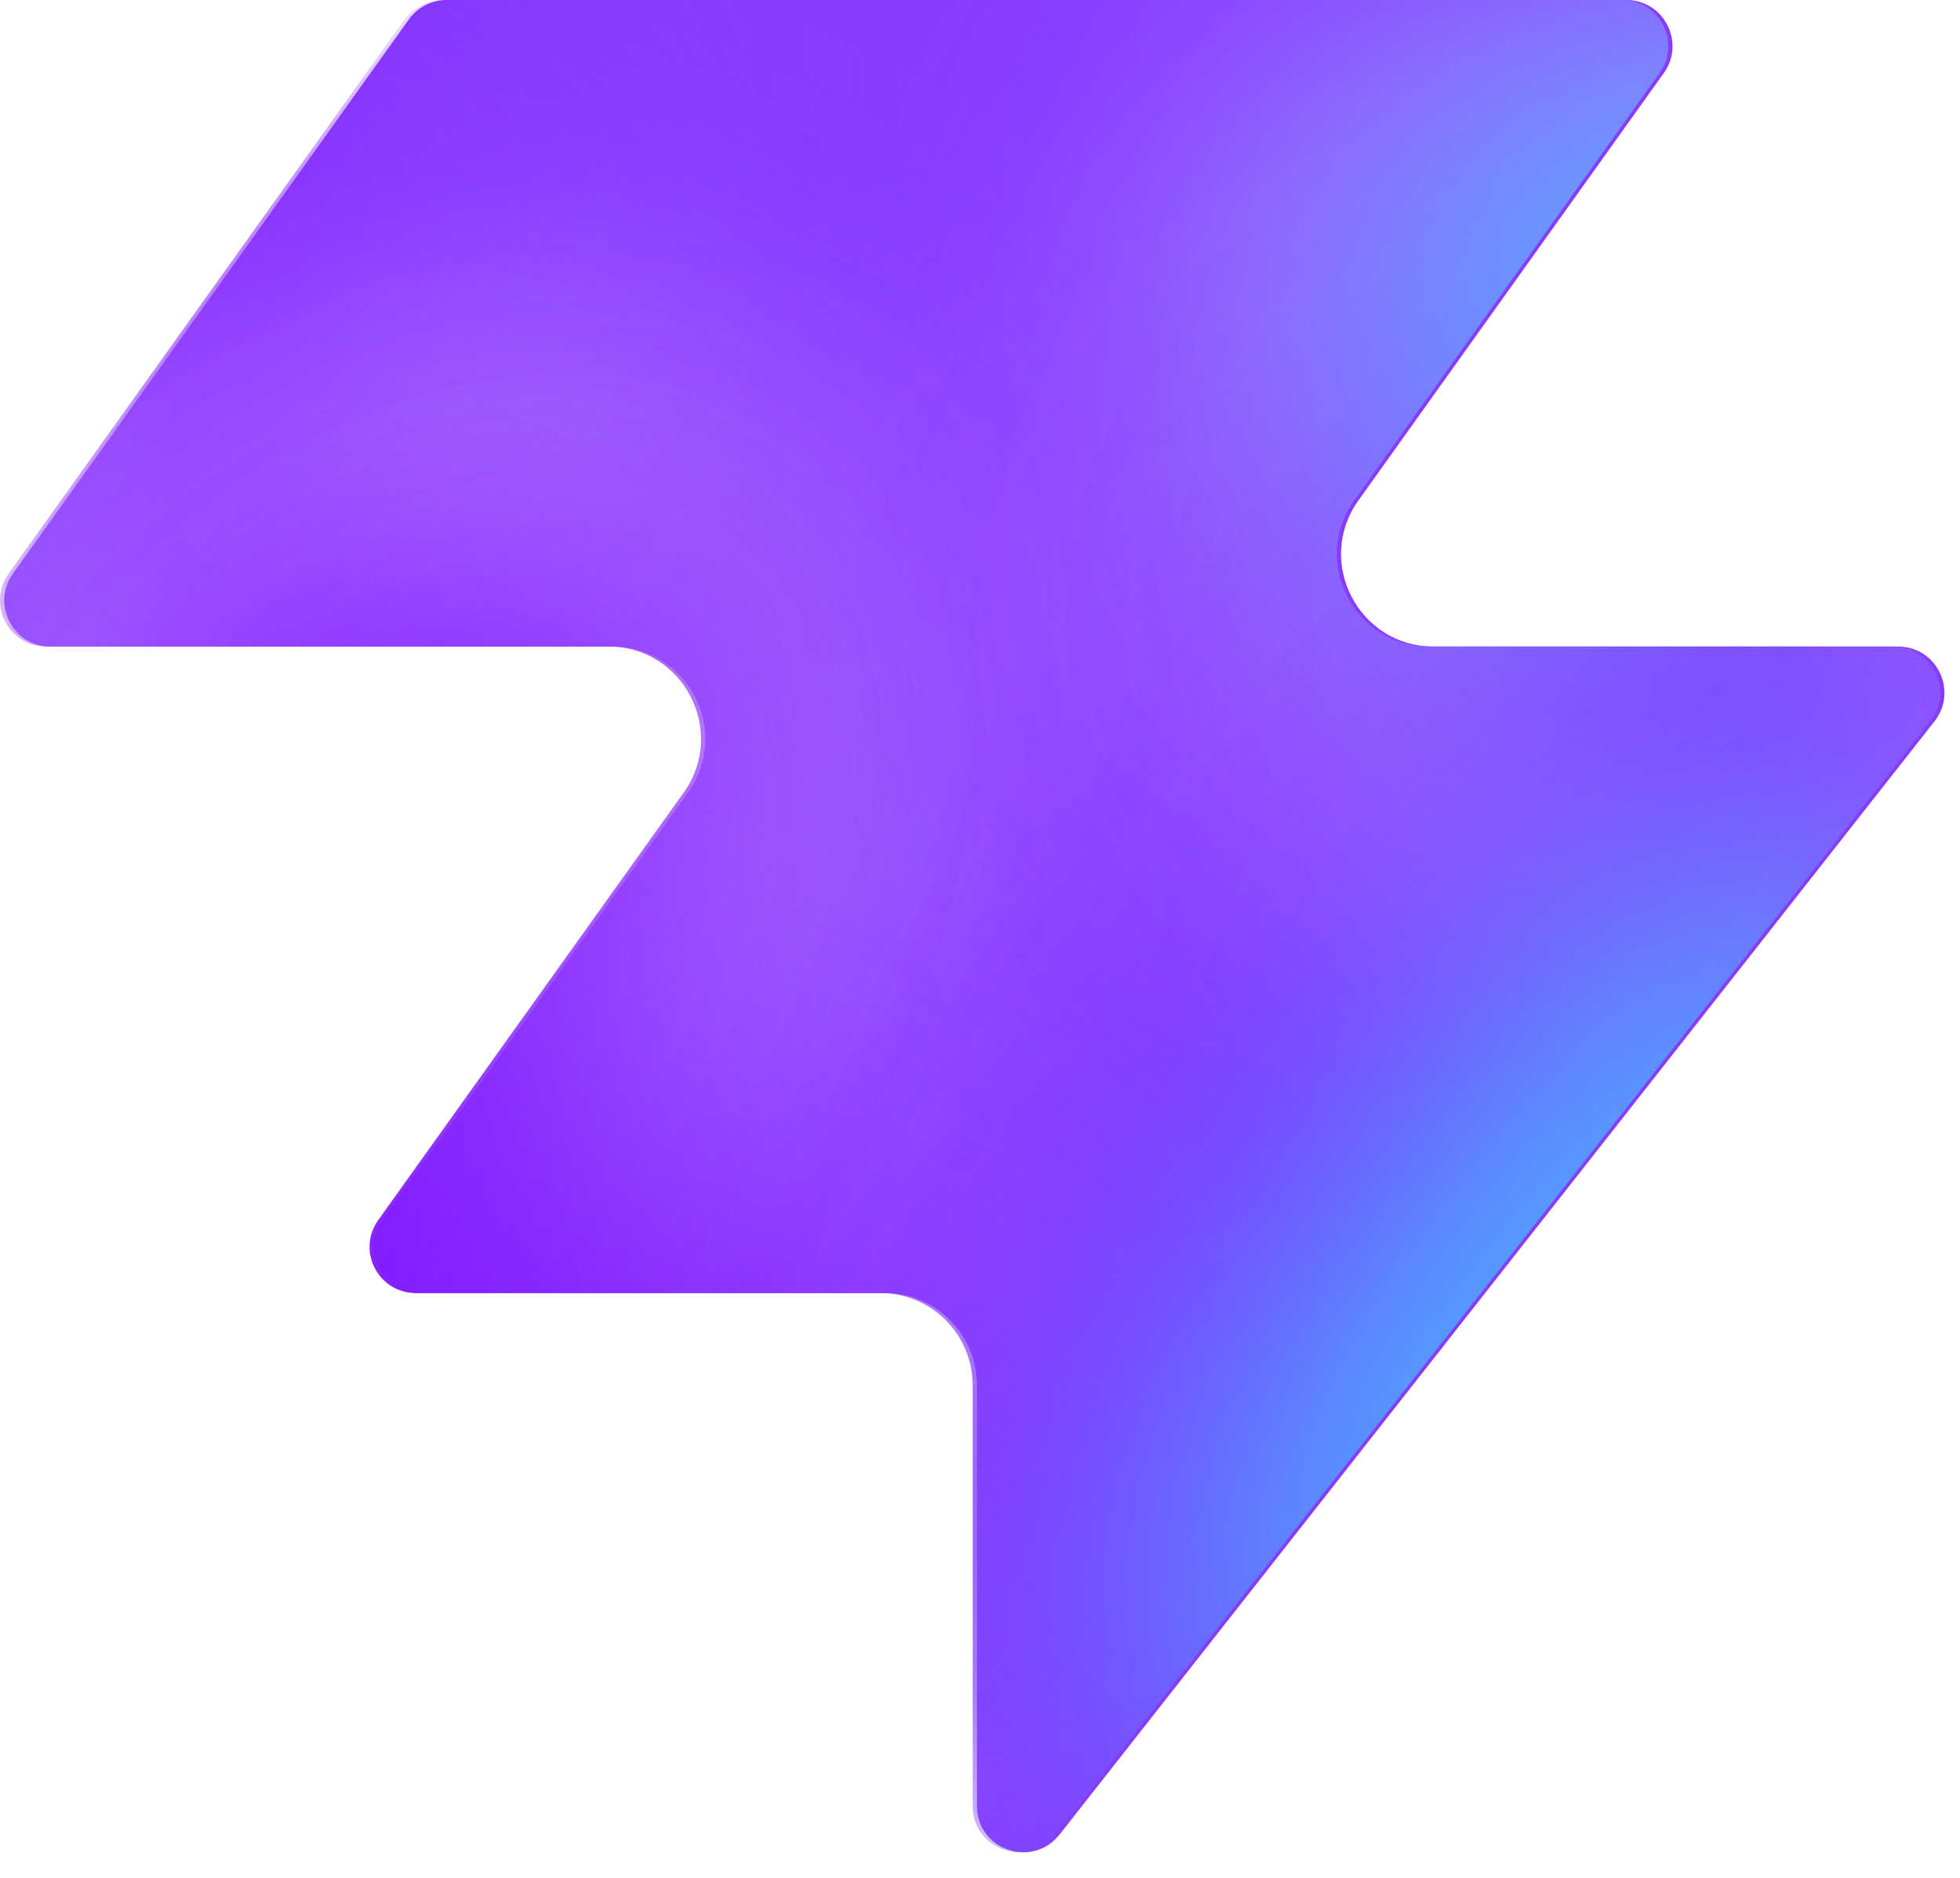
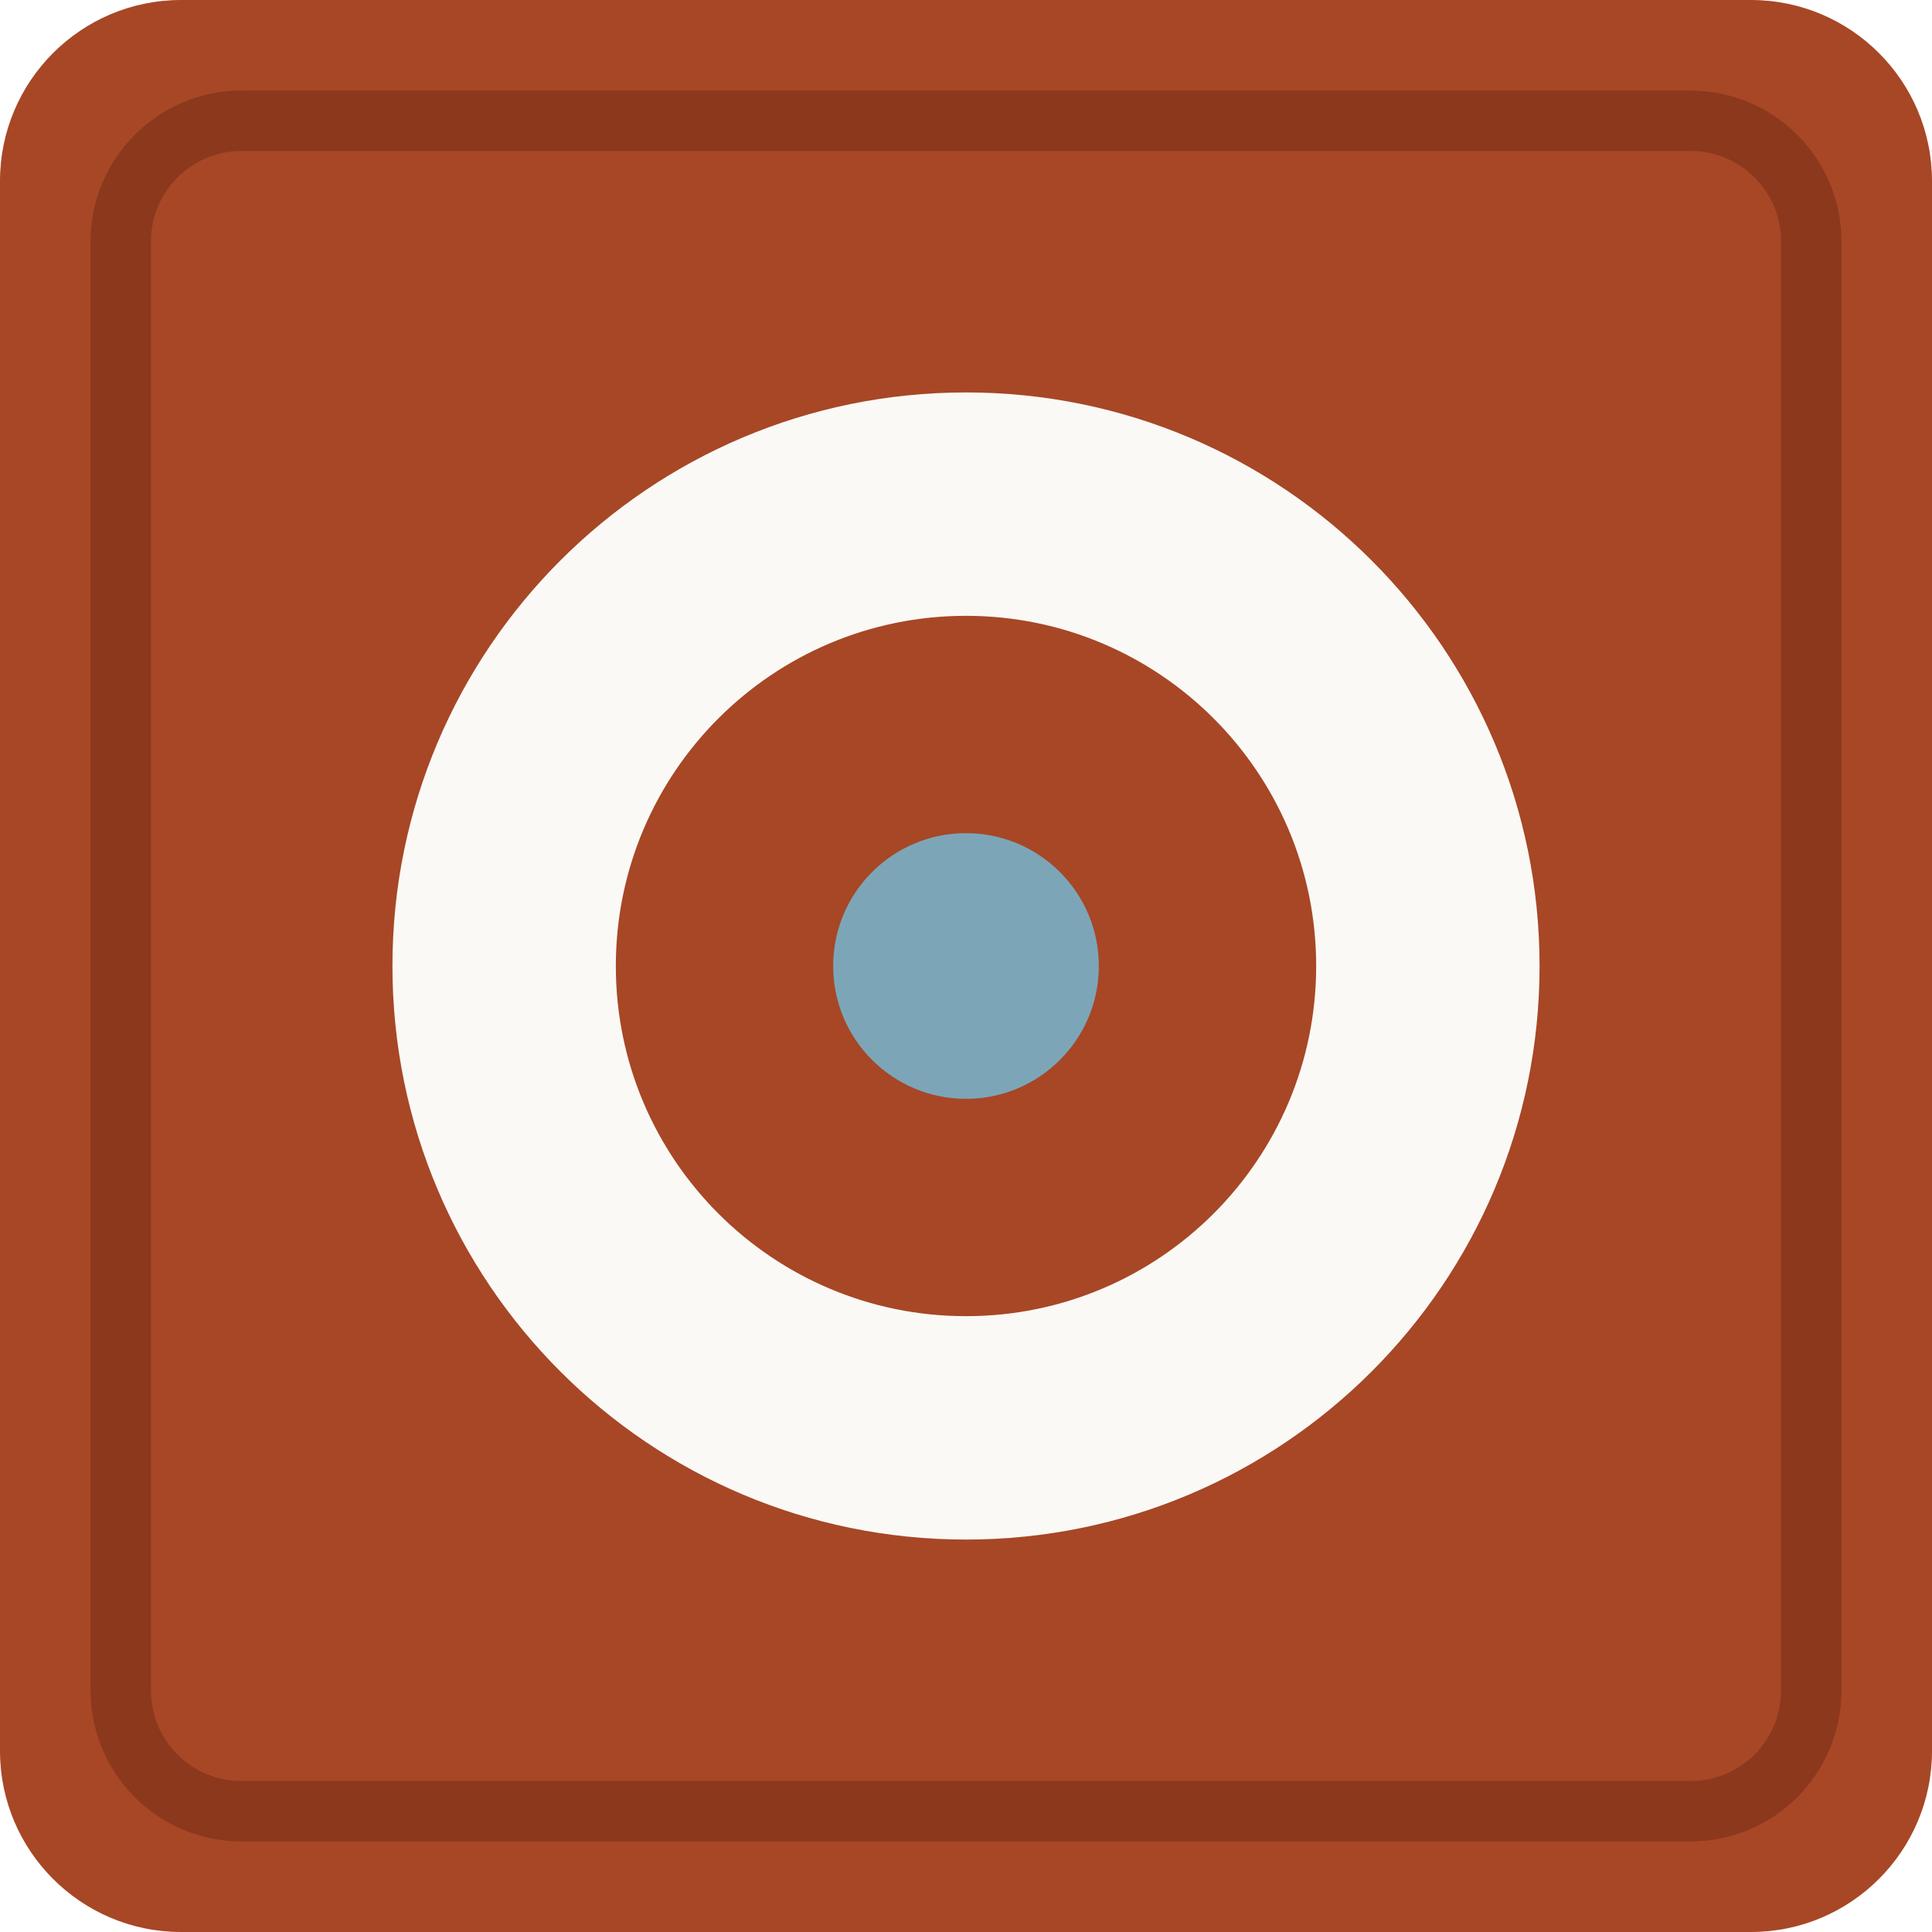
- <svg xmlns="http://www.w3.org/2000/svg" width="48" height="46" fill="none" viewBox="0 0 48 46">
-   <path fill="#863bff" d="M25.946 44.938c-.664.845-2.021.375-2.021-.698V33.937a2.26 2.26 0 0 0-2.262-2.262H10.287c-.92 0-1.456-1.04-.92-1.788l7.48-10.471c1.07-1.497 0-3.578-1.842-3.578H1.237c-.92 0-1.456-1.04-.92-1.788L10.013.474c.214-.297.556-.474.92-.474h28.894c.92 0 1.456 1.04.92 1.788l-7.48 10.471c-1.07 1.498 0 3.579 1.842 3.579h11.377c.943 0 1.473 1.088.89 1.83L25.947 44.94z" style="fill:#863bff;fill:color(display-p3 .525 .23 1);fill-opacity:1" />
-   <mask id="a" width="48" height="46" x="0" y="0" maskUnits="userSpaceOnUse" style="mask-type:alpha">
-     <path fill="#000" d="M25.842 44.938c-.664.844-2.021.375-2.021-.698V33.937a2.26 2.26 0 0 0-2.262-2.262H10.183c-.92 0-1.456-1.04-.92-1.788l7.48-10.471c1.07-1.498 0-3.579-1.842-3.579H1.133c-.92 0-1.456-1.04-.92-1.787L9.91.473c.214-.297.556-.474.92-.474h28.894c.92 0 1.456 1.04.92 1.788l-7.48 10.471c-1.07 1.498 0 3.578 1.842 3.578h11.377c.943 0 1.473 1.088.89 1.832L25.843 44.94z" style="fill:#000;fill-opacity:1" />
-   </mask>
-   <g mask="url(#a)">
-     <g filter="url(#b)">
-       <ellipse cx="5.508" cy="14.704" fill="#ede6ff" rx="5.508" ry="14.704" style="fill:#ede6ff;fill:color(display-p3 .927 .903 1);fill-opacity:1" transform="matrix(.00324 1 1 -.00324 -4.47 31.516)" />
-     </g>
-     <g filter="url(#c)">
-       <ellipse cx="10.399" cy="29.851" fill="#ede6ff" rx="10.399" ry="29.851" style="fill:#ede6ff;fill:color(display-p3 .927 .903 1);fill-opacity:1" transform="matrix(.00324 1 1 -.00324 -39.328 7.883)" />
-     </g>
-     <g filter="url(#d)">
-       <ellipse cx="5.508" cy="30.487" fill="#7e14ff" rx="5.508" ry="30.487" style="fill:#7e14ff;fill:color(display-p3 .492 .077 1);fill-opacity:1" transform="rotate(89.814 -25.913 -14.639)scale(1 -1)" />
-     </g>
-     <g filter="url(#e)">
-       <ellipse cx="5.508" cy="30.599" fill="#7e14ff" rx="5.508" ry="30.599" style="fill:#7e14ff;fill:color(display-p3 .492 .077 1);fill-opacity:1" transform="rotate(89.814 -32.644 -3.334)scale(1 -1)" />
-     </g>
-     <g filter="url(#f)">
-       <ellipse cx="5.508" cy="30.599" fill="#7e14ff" rx="5.508" ry="30.599" style="fill:#7e14ff;fill:color(display-p3 .492 .077 1);fill-opacity:1" transform="matrix(.00324 1 1 -.00324 -34.34 30.47)" />
-     </g>
-     <g filter="url(#g)">
-       <ellipse cx="14.072" cy="22.078" fill="#ede6ff" rx="14.072" ry="22.078" style="fill:#ede6ff;fill:color(display-p3 .927 .903 1);fill-opacity:1" transform="rotate(93.35 24.506 48.493)scale(-1 1)" />
-     </g>
-     <g filter="url(#h)">
-       <ellipse cx="3.47" cy="21.501" fill="#7e14ff" rx="3.47" ry="21.501" style="fill:#7e14ff;fill:color(display-p3 .492 .077 1);fill-opacity:1" transform="rotate(89.009 28.708 47.59)scale(-1 1)" />
-     </g>
-     <g filter="url(#i)">
-       <ellipse cx="3.47" cy="21.501" fill="#7e14ff" rx="3.47" ry="21.501" style="fill:#7e14ff;fill:color(display-p3 .492 .077 1);fill-opacity:1" transform="rotate(89.009 28.708 47.59)scale(-1 1)" />
-     </g>
-     <g filter="url(#j)">
-       <ellipse cx=".387" cy="8.972" fill="#7e14ff" rx="4.407" ry="29.108" style="fill:#7e14ff;fill:color(display-p3 .492 .077 1);fill-opacity:1" transform="rotate(39.51 .387 8.972)" />
-     </g>
-     <g filter="url(#k)">
-       <ellipse cx="47.523" cy="-6.092" fill="#7e14ff" rx="4.407" ry="29.108" style="fill:#7e14ff;fill:color(display-p3 .492 .077 1);fill-opacity:1" transform="rotate(37.892 47.523 -6.092)" />
-     </g>
-     <g filter="url(#l)">
-       <ellipse cx="41.412" cy="6.333" fill="#47bfff" rx="5.971" ry="9.665" style="fill:#47bfff;fill:color(display-p3 .28 .748 1);fill-opacity:1" transform="rotate(37.892 41.412 6.333)" />
-     </g>
-     <g filter="url(#m)">
-       <ellipse cx="-1.879" cy="38.332" fill="#7e14ff" rx="4.407" ry="29.108" style="fill:#7e14ff;fill:color(display-p3 .492 .077 1);fill-opacity:1" transform="rotate(37.892 -1.88 38.332)" />
-     </g>
-     <g filter="url(#n)">
-       <ellipse cx="-1.879" cy="38.332" fill="#7e14ff" rx="4.407" ry="29.108" style="fill:#7e14ff;fill:color(display-p3 .492 .077 1);fill-opacity:1" transform="rotate(37.892 -1.88 38.332)" />
-     </g>
-     <g filter="url(#o)">
-       <ellipse cx="35.651" cy="29.907" fill="#7e14ff" rx="4.407" ry="29.108" style="fill:#7e14ff;fill:color(display-p3 .492 .077 1);fill-opacity:1" transform="rotate(37.892 35.651 29.907)" />
-     </g>
-     <g filter="url(#p)">
-       <ellipse cx="38.418" cy="32.4" fill="#47bfff" rx="5.971" ry="15.297" style="fill:#47bfff;fill:color(display-p3 .28 .748 1);fill-opacity:1" transform="rotate(37.892 38.418 32.4)" />
-     </g>
-   </g>
-   <defs>
-     <filter id="b" width="60.045" height="41.654" x="-19.77" y="16.149" color-interpolation-filters="sRGB" filterUnits="userSpaceOnUse">
-       <feFlood flood-opacity="0" result="BackgroundImageFix" />
-       <feBlend in="SourceGraphic" in2="BackgroundImageFix" result="shape" />
-       <feGaussianBlur result="effect1_foregroundBlur_2002_17158" stdDeviation="7.659" />
-     </filter>
-     <filter id="c" width="90.34" height="51.437" x="-54.613" y="-7.533" color-interpolation-filters="sRGB" filterUnits="userSpaceOnUse">
-       <feFlood flood-opacity="0" result="BackgroundImageFix" />
-       <feBlend in="SourceGraphic" in2="BackgroundImageFix" result="shape" />
-       <feGaussianBlur result="effect1_foregroundBlur_2002_17158" stdDeviation="7.659" />
-     </filter>
-     <filter id="d" width="79.355" height="29.4" x="-49.64" y="2.03" color-interpolation-filters="sRGB" filterUnits="userSpaceOnUse">
-       <feFlood flood-opacity="0" result="BackgroundImageFix" />
-       <feBlend in="SourceGraphic" in2="BackgroundImageFix" result="shape" />
-       <feGaussianBlur result="effect1_foregroundBlur_2002_17158" stdDeviation="4.596" />
-     </filter>
-     <filter id="e" width="79.579" height="29.4" x="-45.045" y="20.029" color-interpolation-filters="sRGB" filterUnits="userSpaceOnUse">
-       <feFlood flood-opacity="0" result="BackgroundImageFix" />
-       <feBlend in="SourceGraphic" in2="BackgroundImageFix" result="shape" />
-       <feGaussianBlur result="effect1_foregroundBlur_2002_17158" stdDeviation="4.596" />
-     </filter>
-     <filter id="f" width="79.579" height="29.4" x="-43.513" y="21.178" color-interpolation-filters="sRGB" filterUnits="userSpaceOnUse">
-       <feFlood flood-opacity="0" result="BackgroundImageFix" />
-       <feBlend in="SourceGraphic" in2="BackgroundImageFix" result="shape" />
-       <feGaussianBlur result="effect1_foregroundBlur_2002_17158" stdDeviation="4.596" />
-     </filter>
-     <filter id="g" width="74.749" height="58.852" x="15.756" y="-17.901" color-interpolation-filters="sRGB" filterUnits="userSpaceOnUse">
-       <feFlood flood-opacity="0" result="BackgroundImageFix" />
-       <feBlend in="SourceGraphic" in2="BackgroundImageFix" result="shape" />
-       <feGaussianBlur result="effect1_foregroundBlur_2002_17158" stdDeviation="7.659" />
-     </filter>
-     <filter id="h" width="61.377" height="25.362" x="23.548" y="2.284" color-interpolation-filters="sRGB" filterUnits="userSpaceOnUse">
-       <feFlood flood-opacity="0" result="BackgroundImageFix" />
-       <feBlend in="SourceGraphic" in2="BackgroundImageFix" result="shape" />
-       <feGaussianBlur result="effect1_foregroundBlur_2002_17158" stdDeviation="4.596" />
-     </filter>
-     <filter id="i" width="61.377" height="25.362" x="23.548" y="2.284" color-interpolation-filters="sRGB" filterUnits="userSpaceOnUse">
-       <feFlood flood-opacity="0" result="BackgroundImageFix" />
-       <feBlend in="SourceGraphic" in2="BackgroundImageFix" result="shape" />
-       <feGaussianBlur result="effect1_foregroundBlur_2002_17158" stdDeviation="4.596" />
-     </filter>
-     <filter id="j" width="56.045" height="63.649" x="-27.636" y="-22.853" color-interpolation-filters="sRGB" filterUnits="userSpaceOnUse">
-       <feFlood flood-opacity="0" result="BackgroundImageFix" />
-       <feBlend in="SourceGraphic" in2="BackgroundImageFix" result="shape" />
-       <feGaussianBlur result="effect1_foregroundBlur_2002_17158" stdDeviation="4.596" />
-     </filter>
-     <filter id="k" width="54.814" height="64.646" x="20.116" y="-38.415" color-interpolation-filters="sRGB" filterUnits="userSpaceOnUse">
-       <feFlood flood-opacity="0" result="BackgroundImageFix" />
-       <feBlend in="SourceGraphic" in2="BackgroundImageFix" result="shape" />
-       <feGaussianBlur result="effect1_foregroundBlur_2002_17158" stdDeviation="4.596" />
-     </filter>
-     <filter id="l" width="33.541" height="35.313" x="24.641" y="-11.323" color-interpolation-filters="sRGB" filterUnits="userSpaceOnUse">
-       <feFlood flood-opacity="0" result="BackgroundImageFix" />
-       <feBlend in="SourceGraphic" in2="BackgroundImageFix" result="shape" />
-       <feGaussianBlur result="effect1_foregroundBlur_2002_17158" stdDeviation="4.596" />
-     </filter>
-     <filter id="m" width="54.814" height="64.646" x="-29.286" y="6.009" color-interpolation-filters="sRGB" filterUnits="userSpaceOnUse">
-       <feFlood flood-opacity="0" result="BackgroundImageFix" />
-       <feBlend in="SourceGraphic" in2="BackgroundImageFix" result="shape" />
-       <feGaussianBlur result="effect1_foregroundBlur_2002_17158" stdDeviation="4.596" />
-     </filter>
-     <filter id="n" width="54.814" height="64.646" x="-29.286" y="6.009" color-interpolation-filters="sRGB" filterUnits="userSpaceOnUse">
-       <feFlood flood-opacity="0" result="BackgroundImageFix" />
-       <feBlend in="SourceGraphic" in2="BackgroundImageFix" result="shape" />
-       <feGaussianBlur result="effect1_foregroundBlur_2002_17158" stdDeviation="4.596" />
-     </filter>
-     <filter id="o" width="54.814" height="64.646" x="8.244" y="-2.416" color-interpolation-filters="sRGB" filterUnits="userSpaceOnUse">
-       <feFlood flood-opacity="0" result="BackgroundImageFix" />
-       <feBlend in="SourceGraphic" in2="BackgroundImageFix" result="shape" />
-       <feGaussianBlur result="effect1_foregroundBlur_2002_17158" stdDeviation="4.596" />
-     </filter>
-     <filter id="p" width="39.409" height="43.623" x="18.713" y="10.588" color-interpolation-filters="sRGB" filterUnits="userSpaceOnUse">
-       <feFlood flood-opacity="0" result="BackgroundImageFix" />
-       <feBlend in="SourceGraphic" in2="BackgroundImageFix" result="shape" />
-       <feGaussianBlur result="effect1_foregroundBlur_2002_17158" stdDeviation="4.596" />
-     </filter>
-   </defs>
+ <svg xmlns="http://www.w3.org/2000/svg" viewBox="0 0 32 32" fill="none">
+   <rect width="32" height="32" rx="3" fill="#A74726" />
+   <rect x="2" y="2" width="28" height="28" rx="2" stroke="#8C381D" stroke-width="1" />
+   <path d="M16 6.5C10.753 6.5 6.5 10.753 6.5 16C6.5 21.247 10.753 25.5 16 25.5C21.247 25.5 25.5 21.247 25.5 16C25.5 10.753 21.247 6.5 16 6.5ZM16 21.8C12.797 21.8 10.2 19.203 10.2 16C10.2 12.797 12.797 10.2 16 10.2C19.203 10.2 21.8 12.797 21.8 16C21.8 19.203 19.203 21.8 16 21.8Z" fill="#FAF9F6" />
+   <circle cx="16" cy="16" r="2.2" fill="#7CA6B8" />
</svg>
